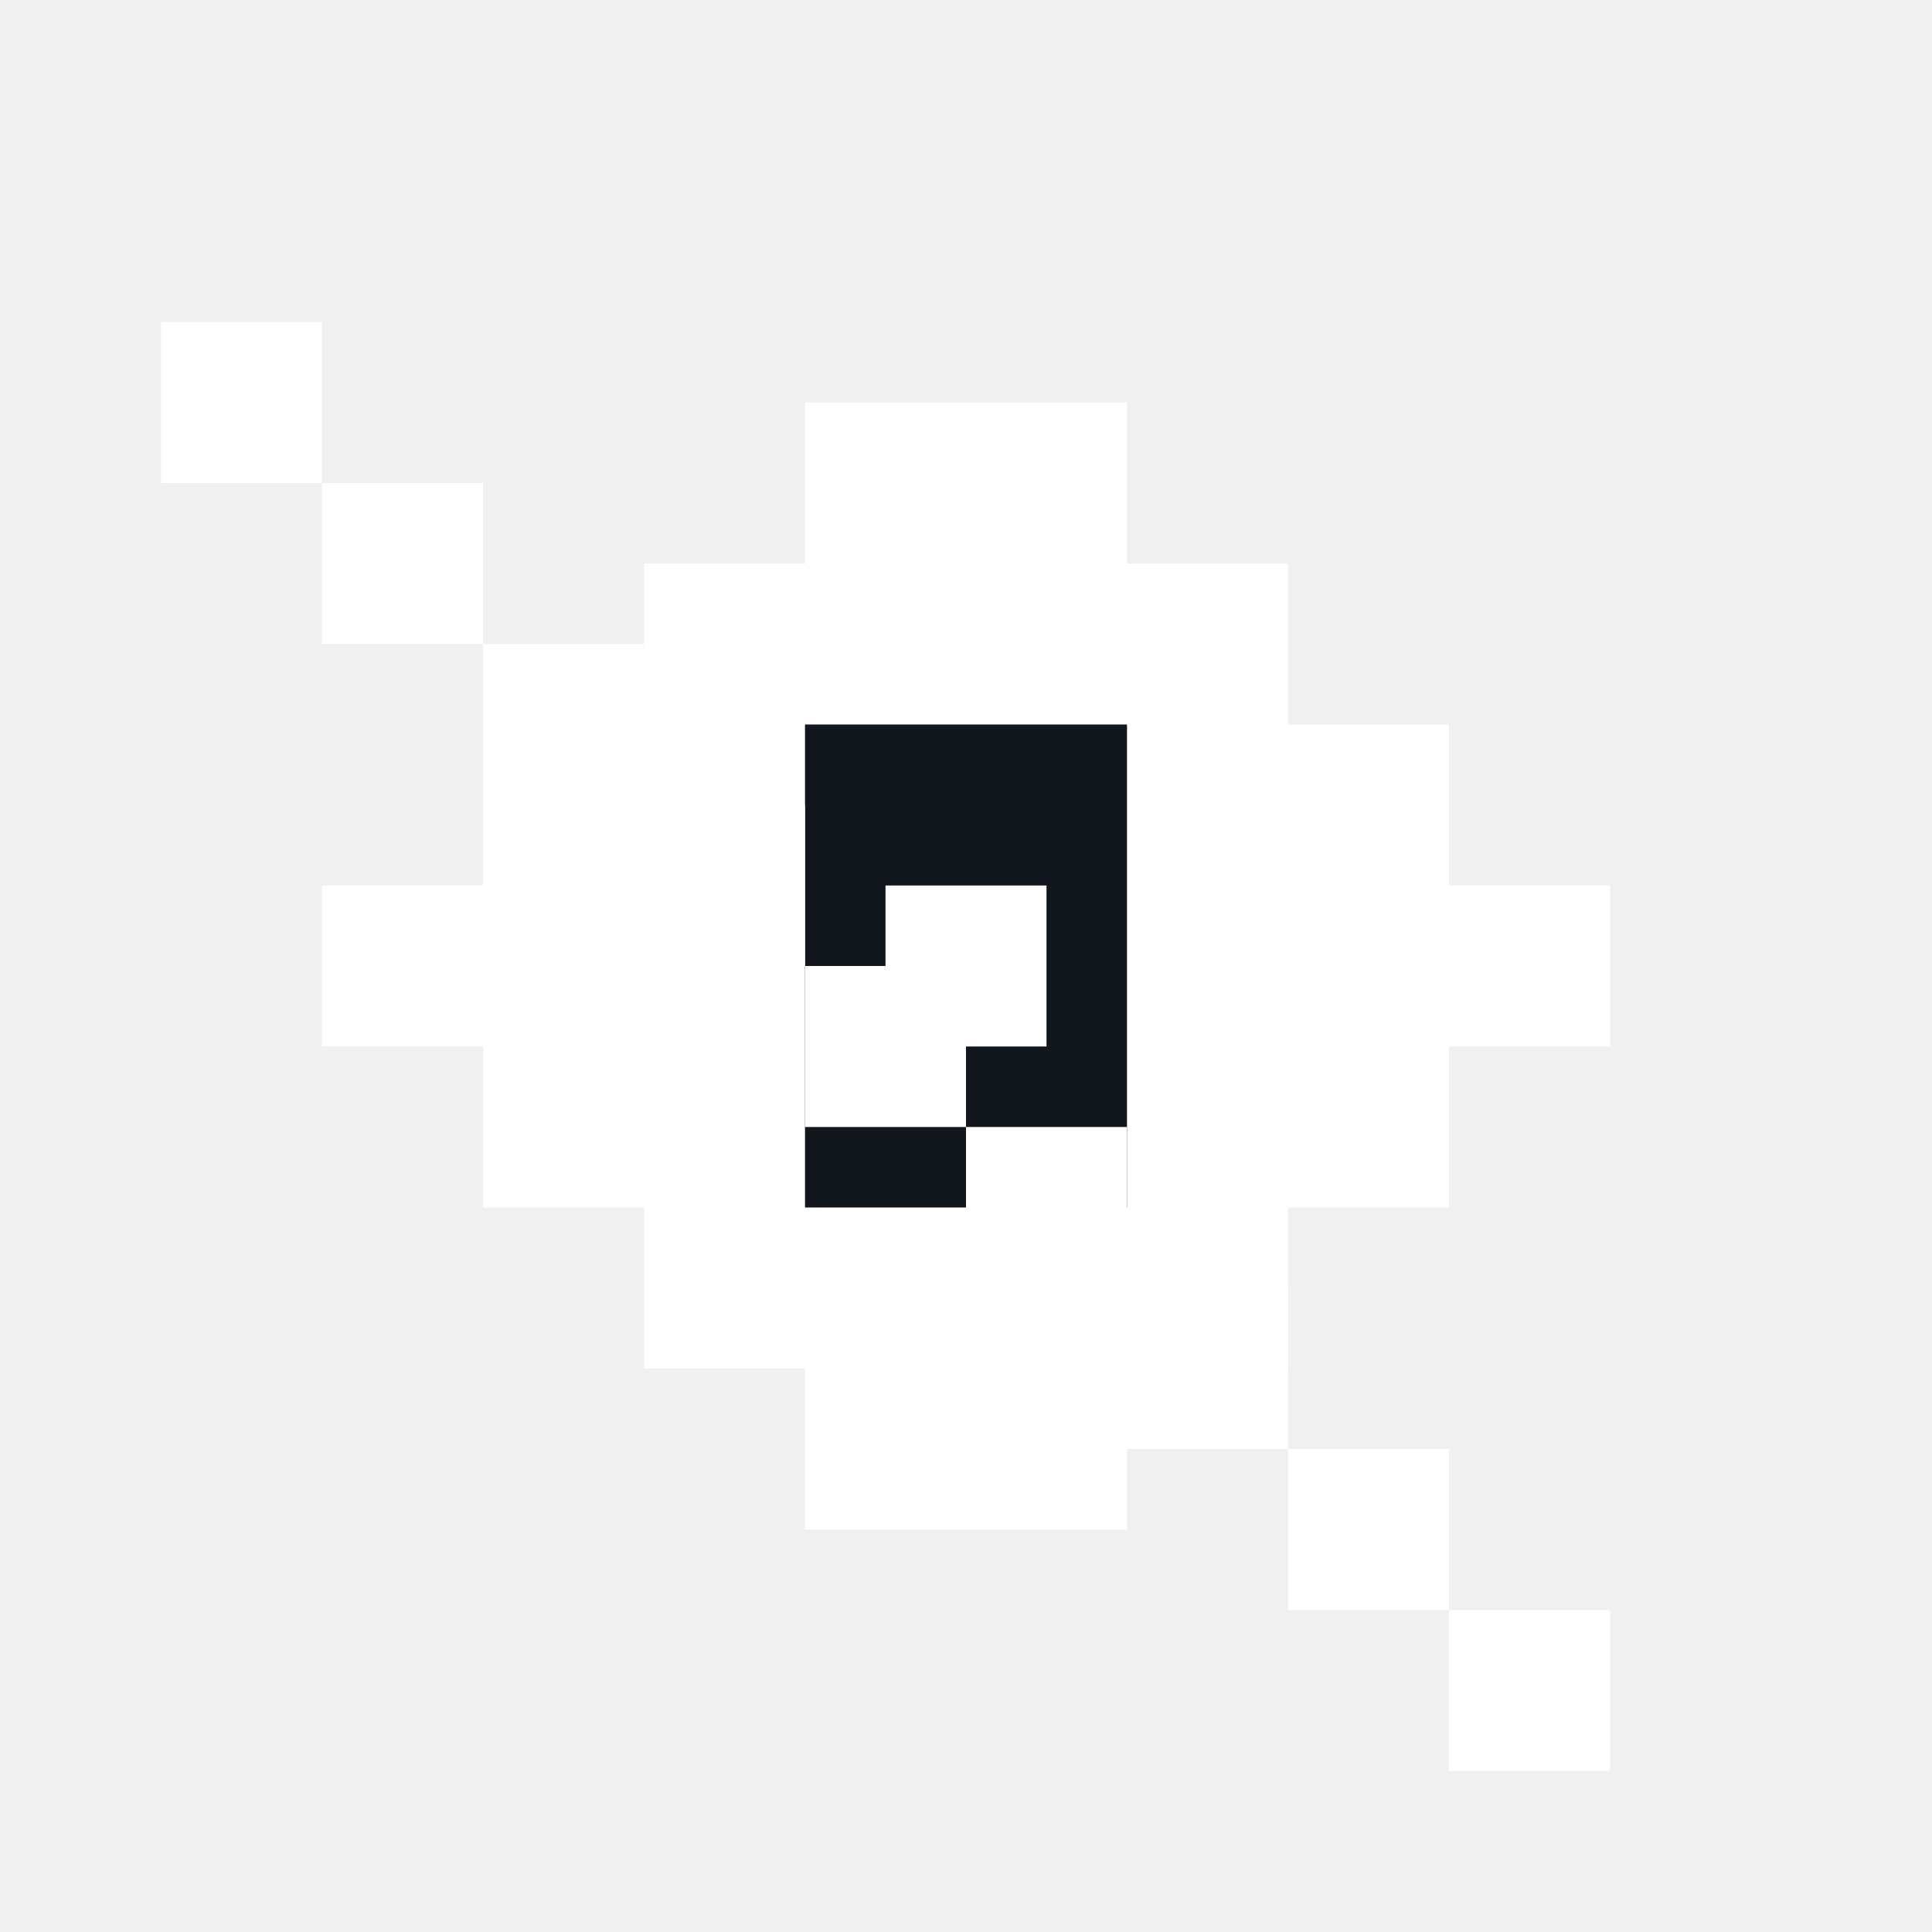
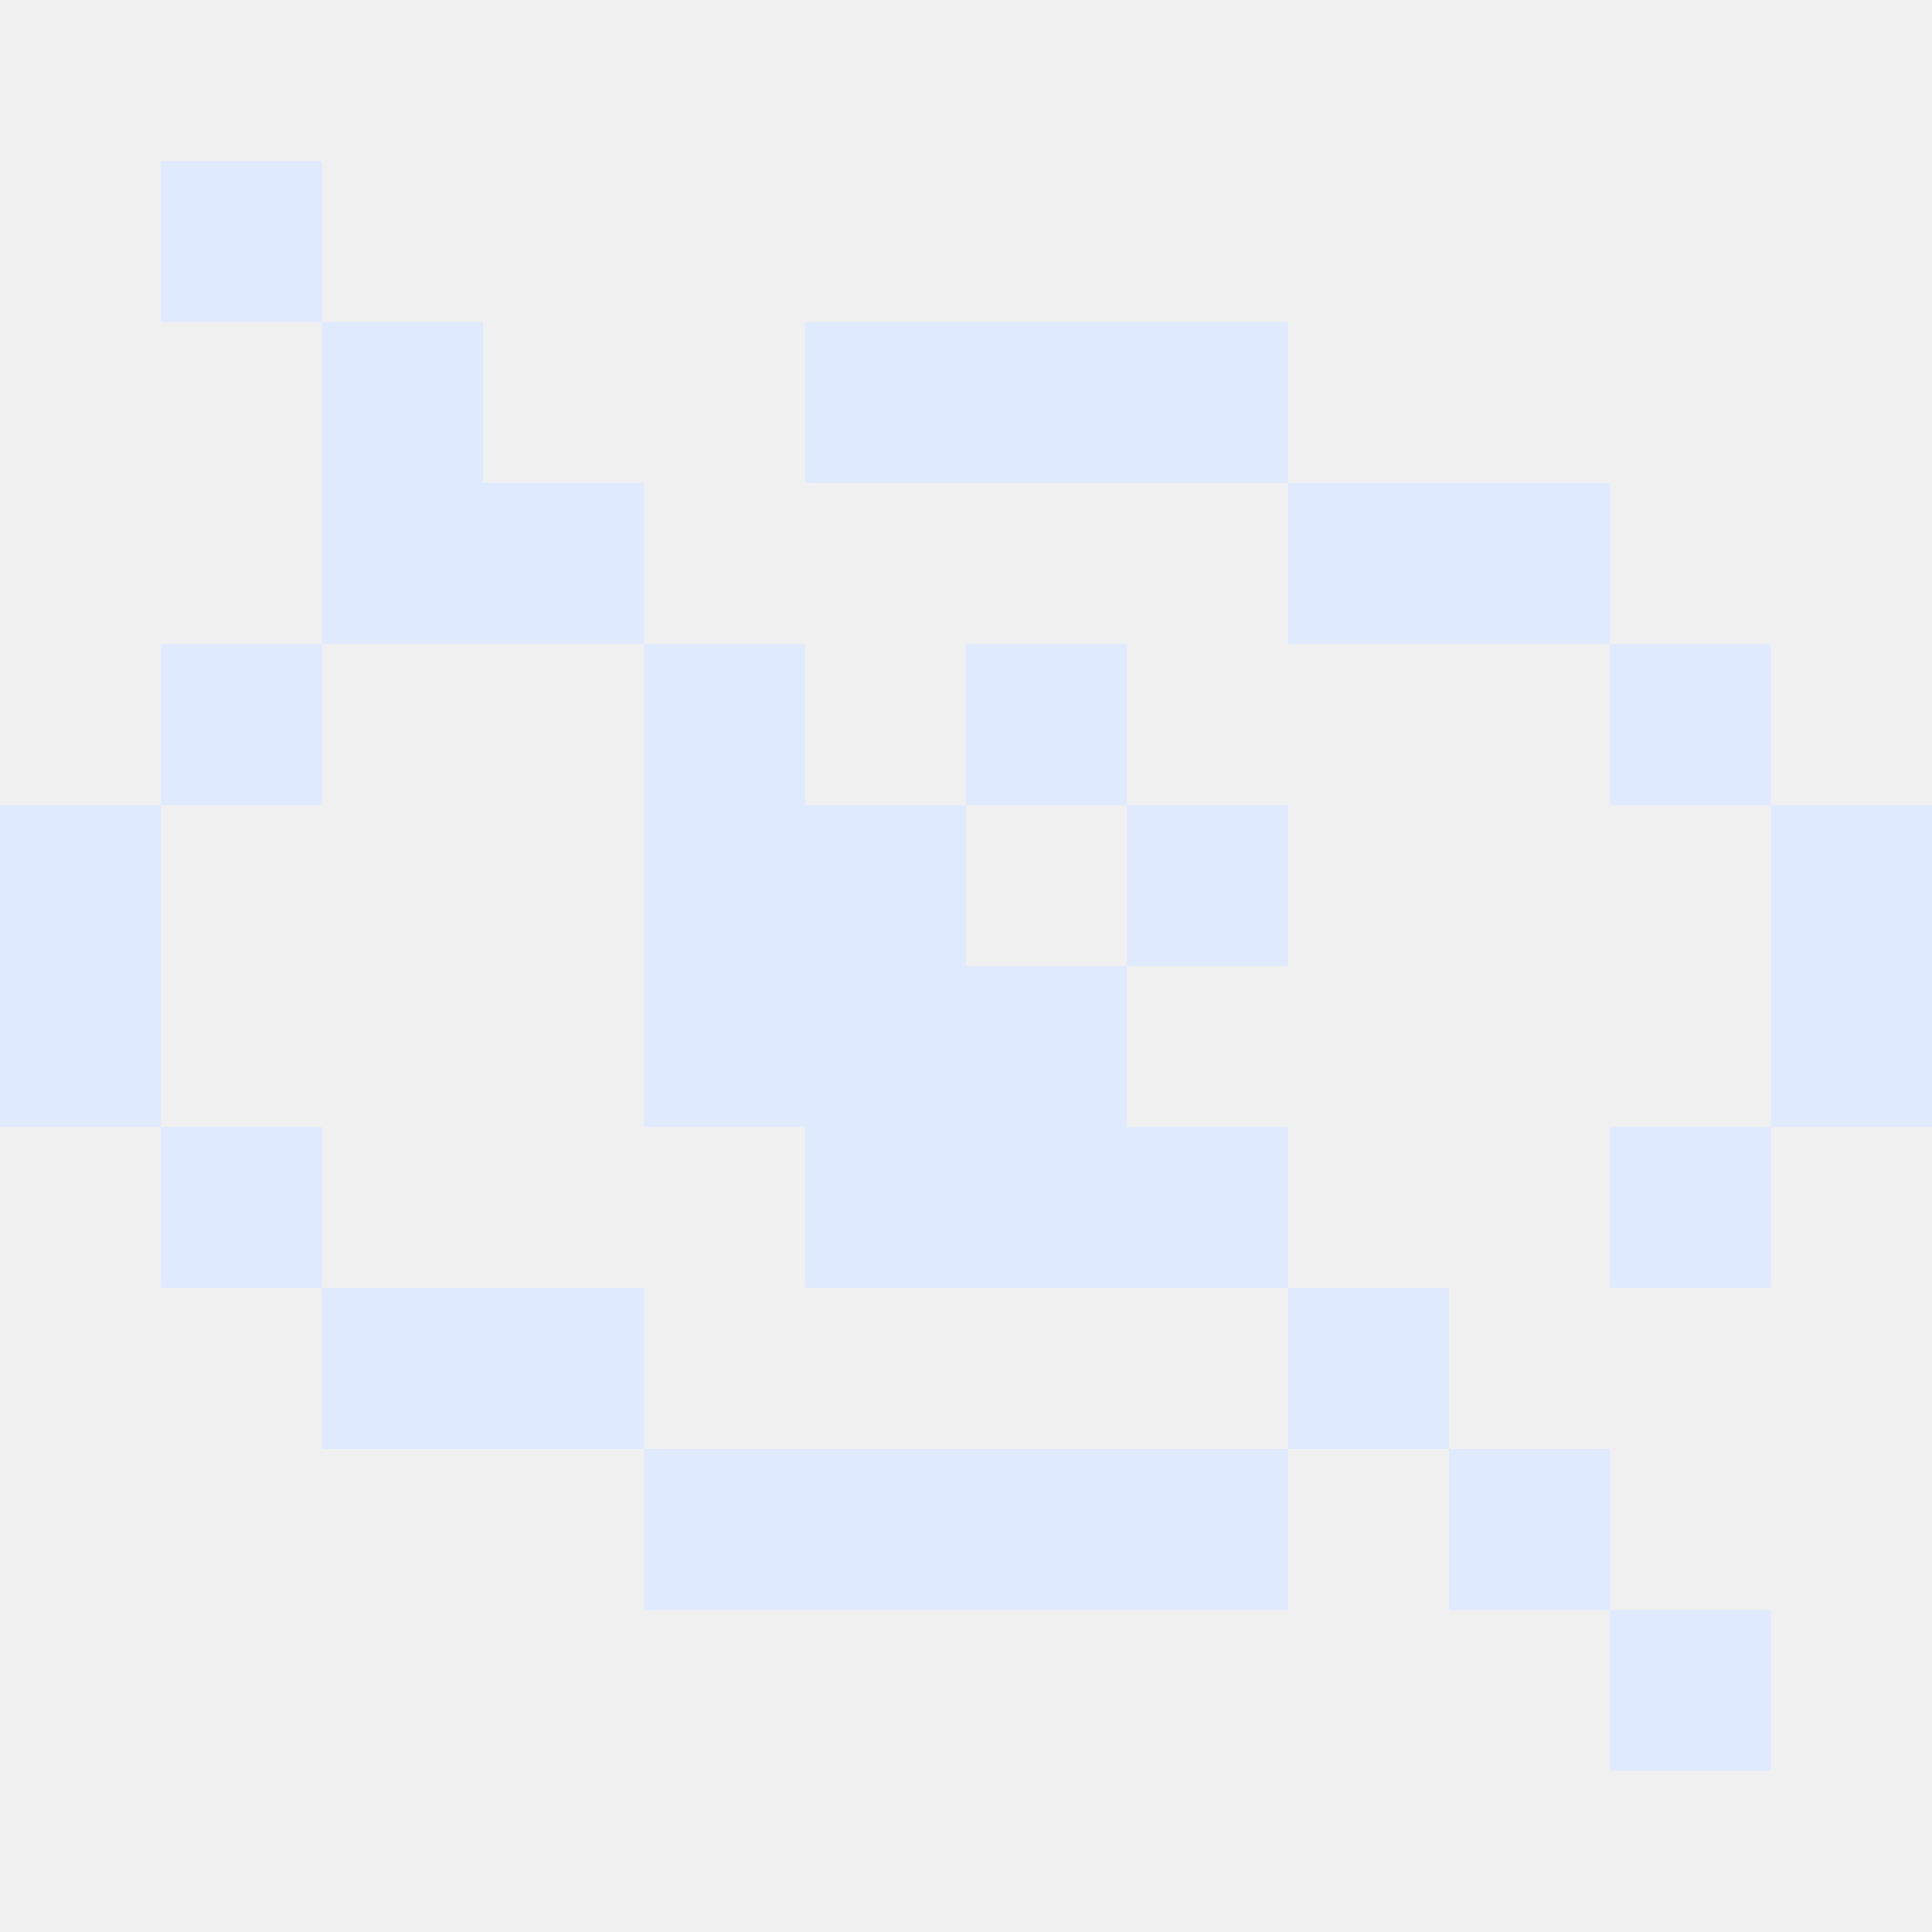
<svg xmlns="http://www.w3.org/2000/svg" width="24" height="24" viewBox="0 0 24 24" fill="none">
-   <path d="M12 5H10V7H8V9H6V11H4V13H6V15H8V17H10V19H14V17H16V15H18V13H20V11H18V9H16V7H14V5H12Z" fill="white" />
-   <path d="M12 9H10V15H12H14V9H12Z" fill="#11171C" />
-   <path d="M12 11H11V13H12H13V11H12Z" fill="white" />
-   <path d="M4 4H2V6H4V4ZM6 6H4V8H6V6ZM8 8H6V10H8V8ZM10 10H8V12H10V10ZM12 12H10V14H12V12ZM14 14H12V16H14V14ZM16 16H14V18H16V16ZM18 18H16V20H18V18ZM20 20H18V22H20V20Z" fill="white" />
+   <path d="M22 22H20V20H22V22ZM16 20H8V18H16V20ZM20 20H18V18H20V20ZM8 18H4V16H8V18ZM18 18H16V16H18V18ZM4 16H2V14H4V16ZM10 10H12V12H14V14H16V16H10V14H8V8H10V10ZM22 16H20V14H22V16ZM2 14H0V10H2V14ZM24 14H22V10H24V14ZM16 12H14V10H16V12ZM4 10H2V8H4V10ZM14 10H12V8H14V10ZM22 10H20V8H22V10ZM6 6H8V8H4V4H6V6ZM20 8H16V6H20V8ZM16 6H10V4H16V6ZM4 4H2V2H4V4Z" fill="#DFEAFF" />
</svg>
